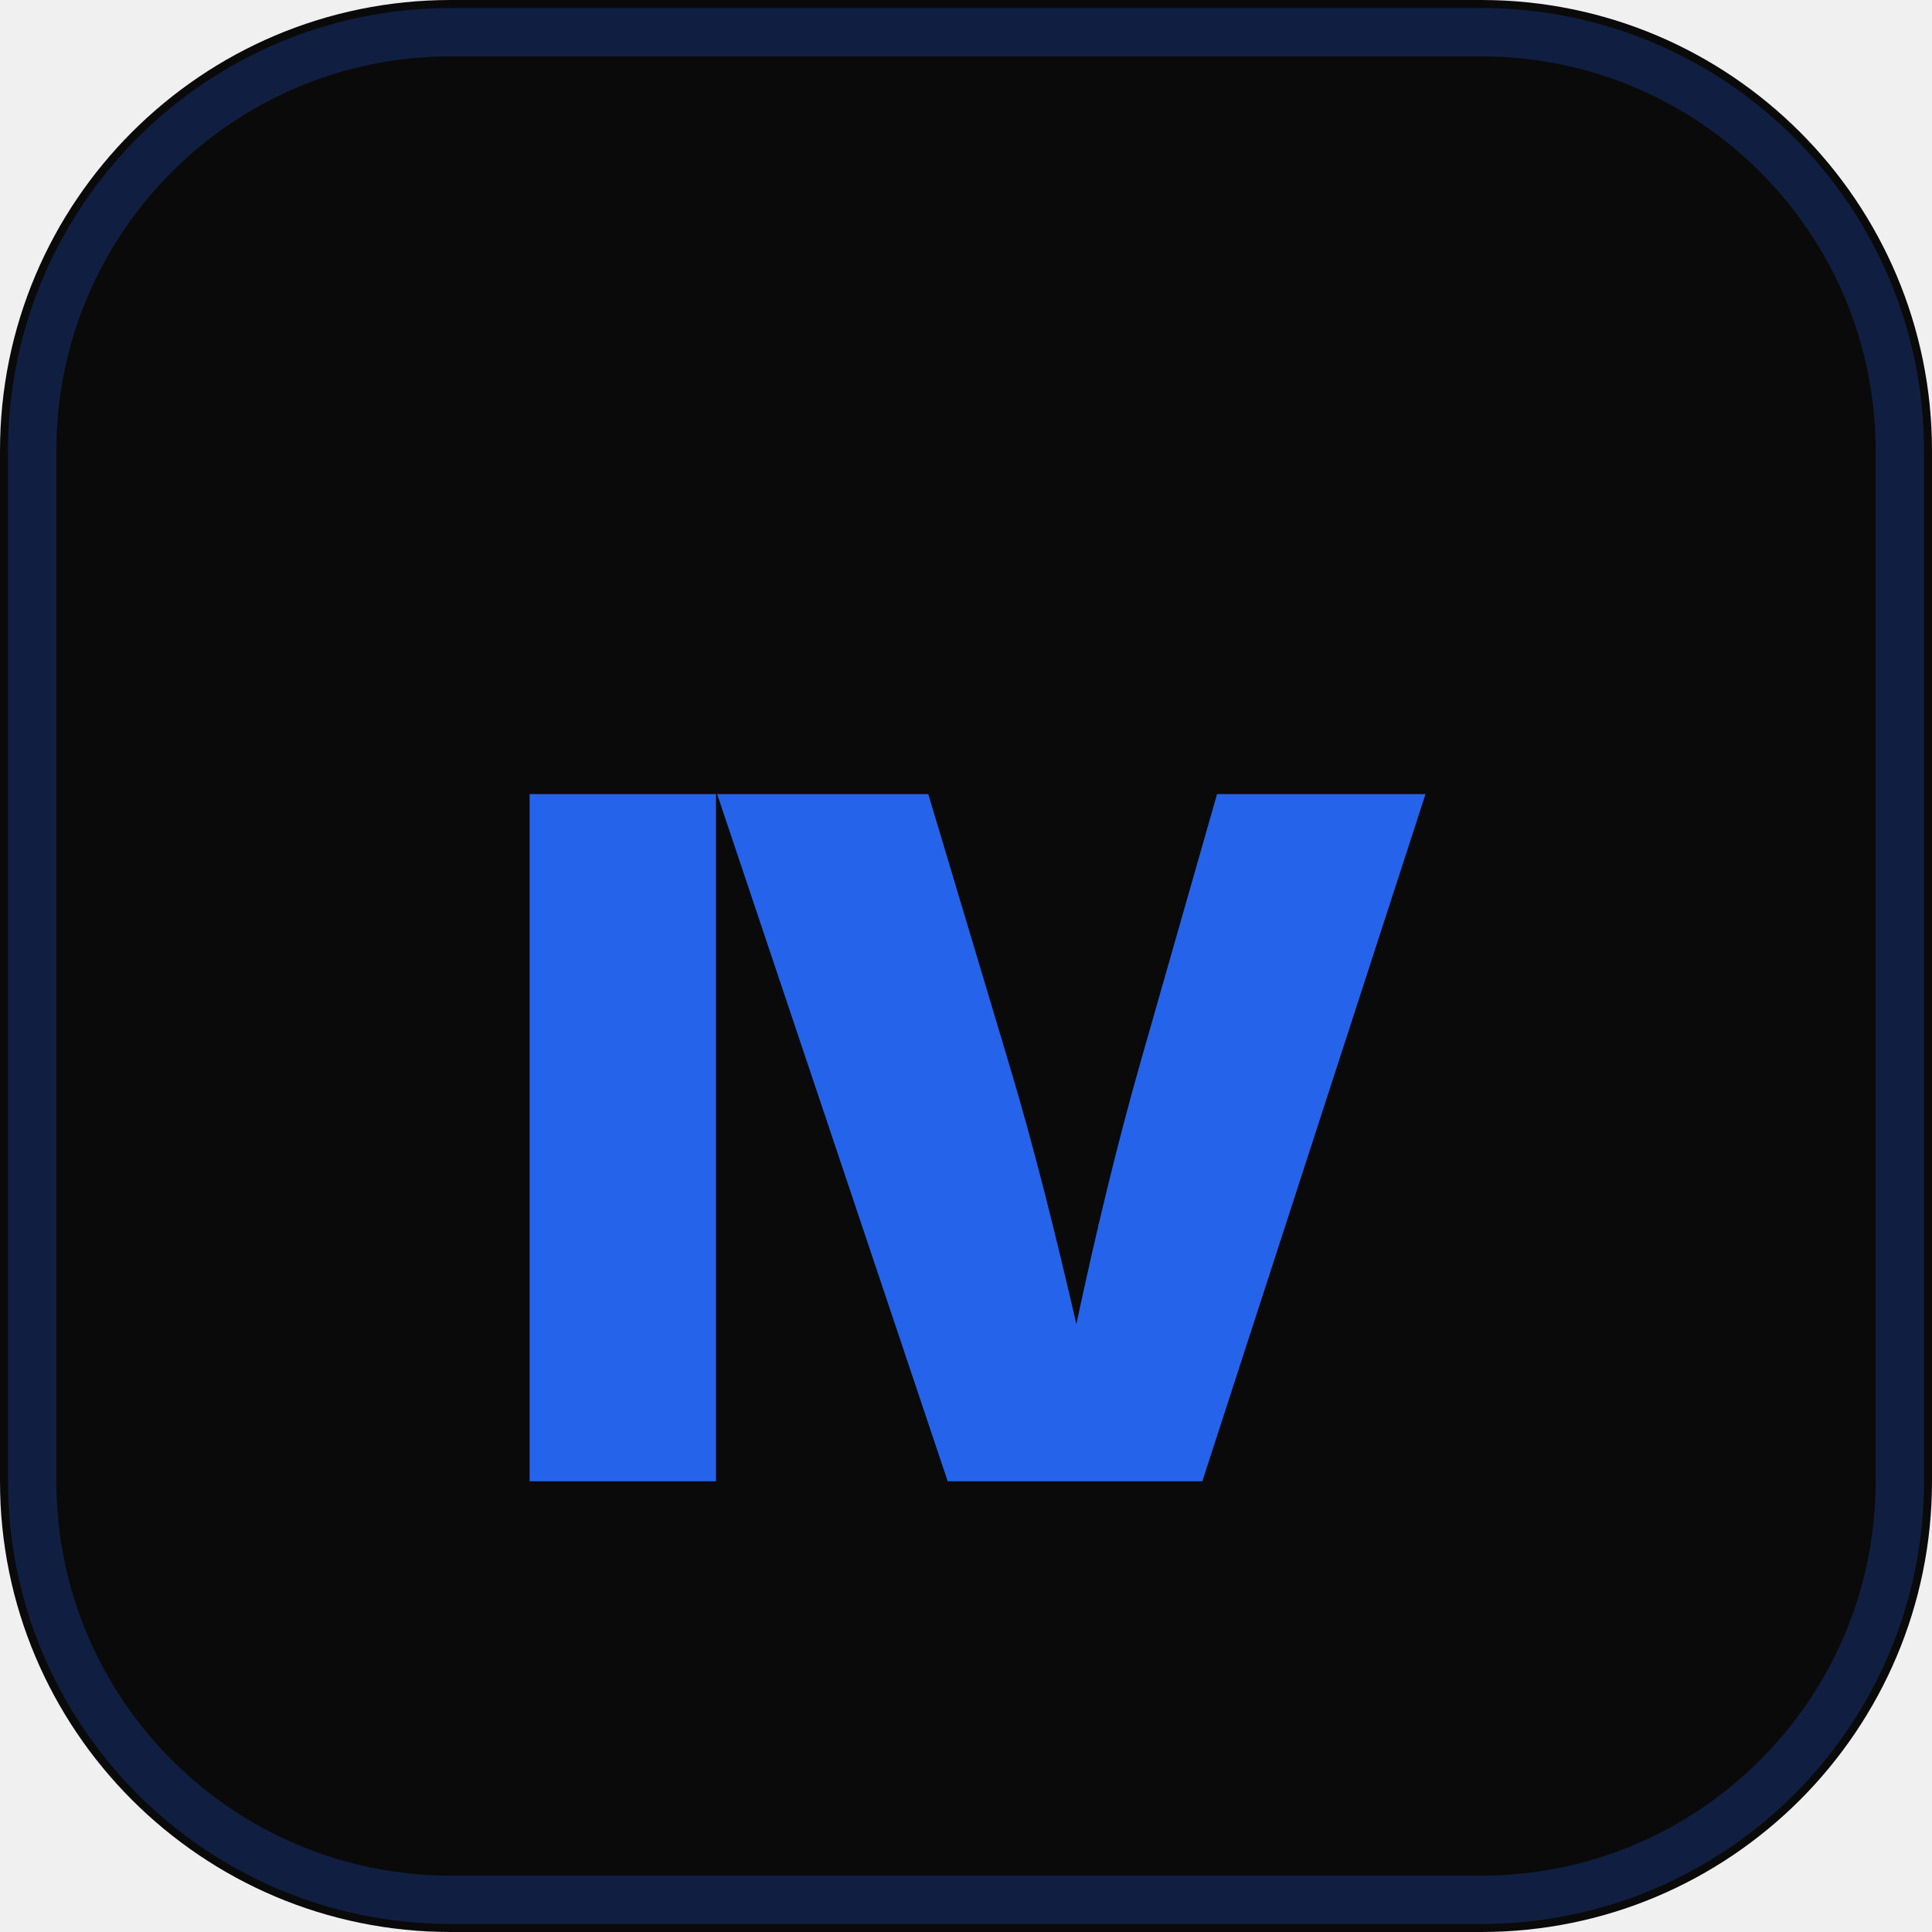
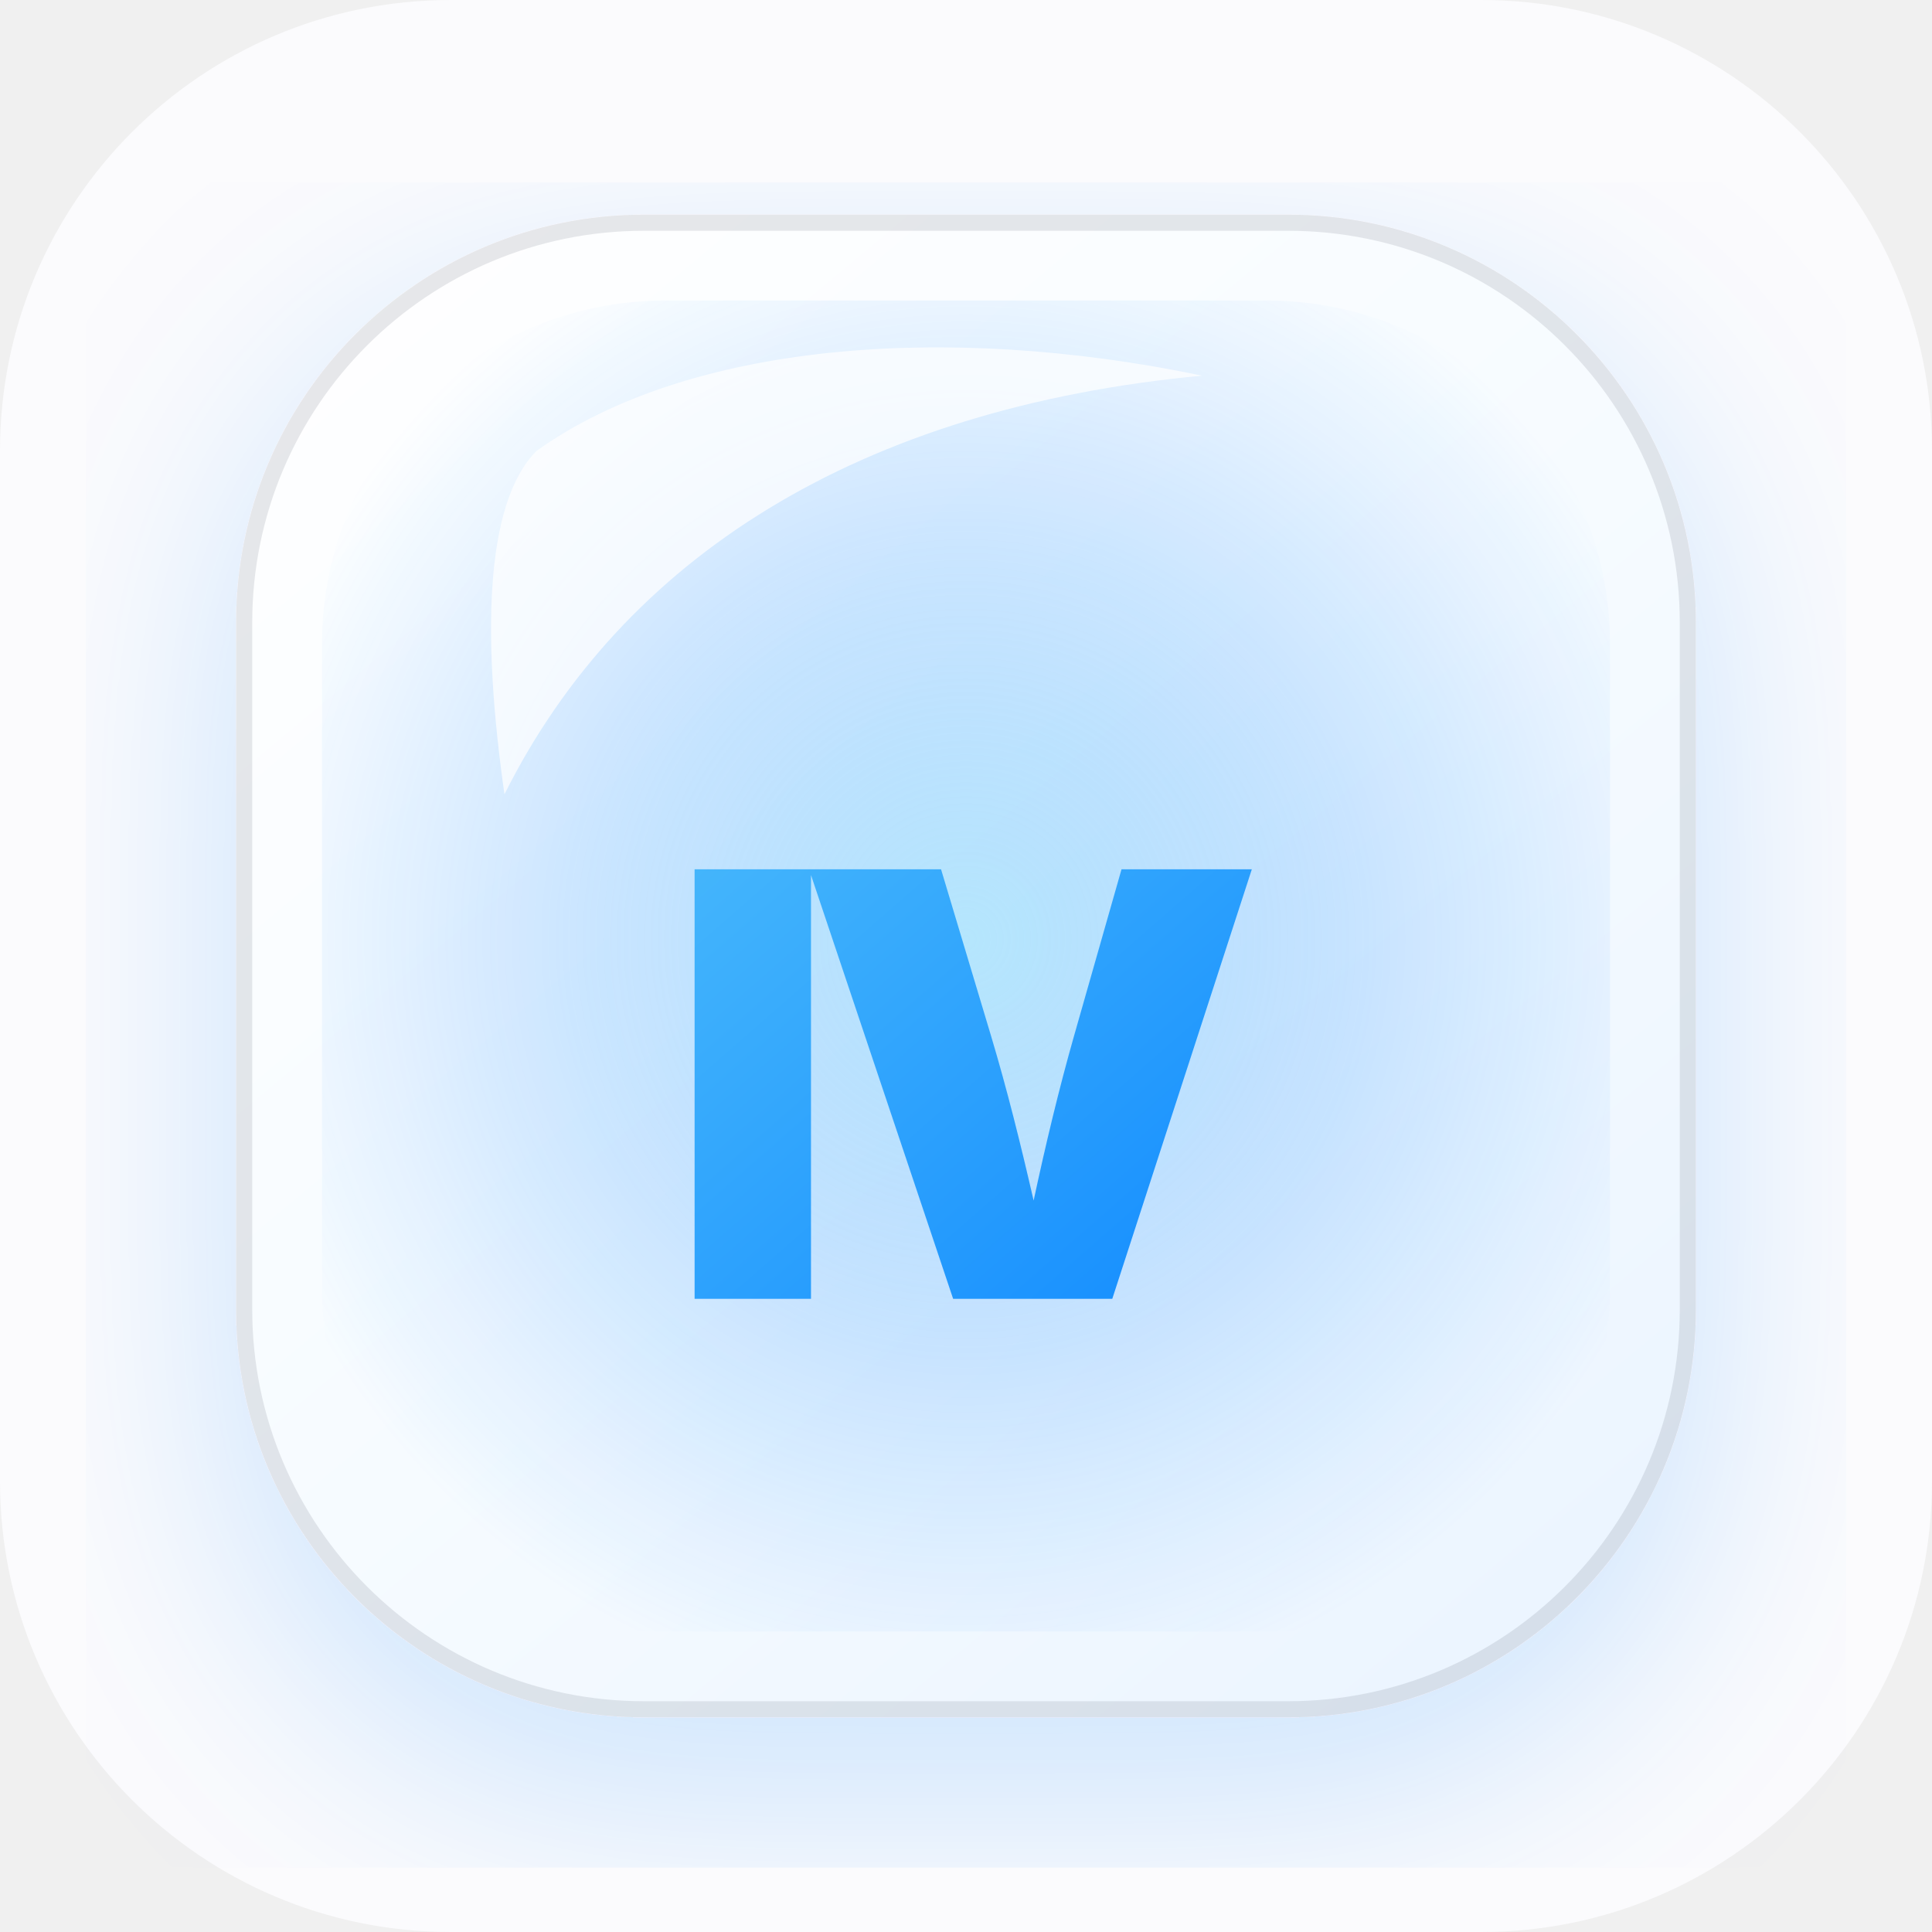
<svg xmlns="http://www.w3.org/2000/svg" width="180" height="180" viewBox="0 0 180 180" fill="none">
-   <rect width="180" height="180" rx="42" fill="#0a0a0a" />
-   <rect x="3" y="3" width="174" height="174" rx="39" stroke="#2563eb" stroke-width="4.5" stroke-opacity="0.25" />
-   <text x="90" y="106" font-family="system-ui,-apple-system,sans-serif" font-weight="900" font-size="88" letter-spacing="-6" fill="#2563eb" text-anchor="middle" dominant-baseline="central">IV</text>
+   <defs>
+     <linearGradient id="surface" x1="30" y1="18" x2="150" y2="162" gradientUnits="userSpaceOnUse">
+       <stop stop-color="#FFFFFF" />
+       <stop offset="0.52" stop-color="#F6FBFF" />
+       <stop offset="1" stop-color="#EAF4FF" />
+     </linearGradient>
+     <radialGradient id="accentGlow" cx="50%" cy="48%" r="58%">
+       <stop offset="0%" stop-color="#5AC8FA" stop-opacity="0.42" />
+       <stop offset="55%" stop-color="#0A84FF" stop-opacity="0.18" />
+       <stop offset="100%" stop-color="#0A84FF" stop-opacity="0" />
+     </radialGradient>
+     <linearGradient id="mark" x1="55" y1="50" x2="125" y2="130" gradientUnits="userSpaceOnUse">
+       <stop stop-color="#5AC8FA" />
+       <stop offset="1" stop-color="#0A84FF" />
+     </linearGradient>
+     <filter id="softShadow" x="8" y="10" width="164" height="164" filterUnits="userSpaceOnUse" color-interpolation-filters="sRGB">
+       <feDropShadow dx="0" dy="8" stdDeviation="10" flood-color="#0F172A" flood-opacity="0.14" />
+       <feDropShadow dx="0" dy="7" stdDeviation="12" flood-color="#0A84FF" flood-opacity="0.20" />
+     </filter>
+   </defs>
+   <rect width="180" height="180" rx="42" fill="#FBFBFD" />
+   <rect x="22" y="20" width="136" height="140" rx="38" fill="url(#surface)" filter="url(#softShadow)" />
+   <rect x="22.75" y="20.75" width="134.5" height="138.5" rx="37.25" stroke="#0F172A" stroke-opacity="0.10" stroke-width="1.5" />
+   <rect x="30" y="28" width="120" height="124" rx="32" fill="url(#accentGlow)" />
+   <path d="M50 42C64 32 88 30 112 35C80 38 58 52 47 74C45 60 45 47 50 42Z" fill="white" fill-opacity="0.72" />
+   <text x="90" y="101" font-family="Inter, system-ui, -apple-system, BlinkMacSystemFont, 'Segoe UI', sans-serif" font-weight="900" font-size="55" letter-spacing="-4" fill="url(#mark)" text-anchor="middle" dominant-baseline="central">IV</text>
</svg>
